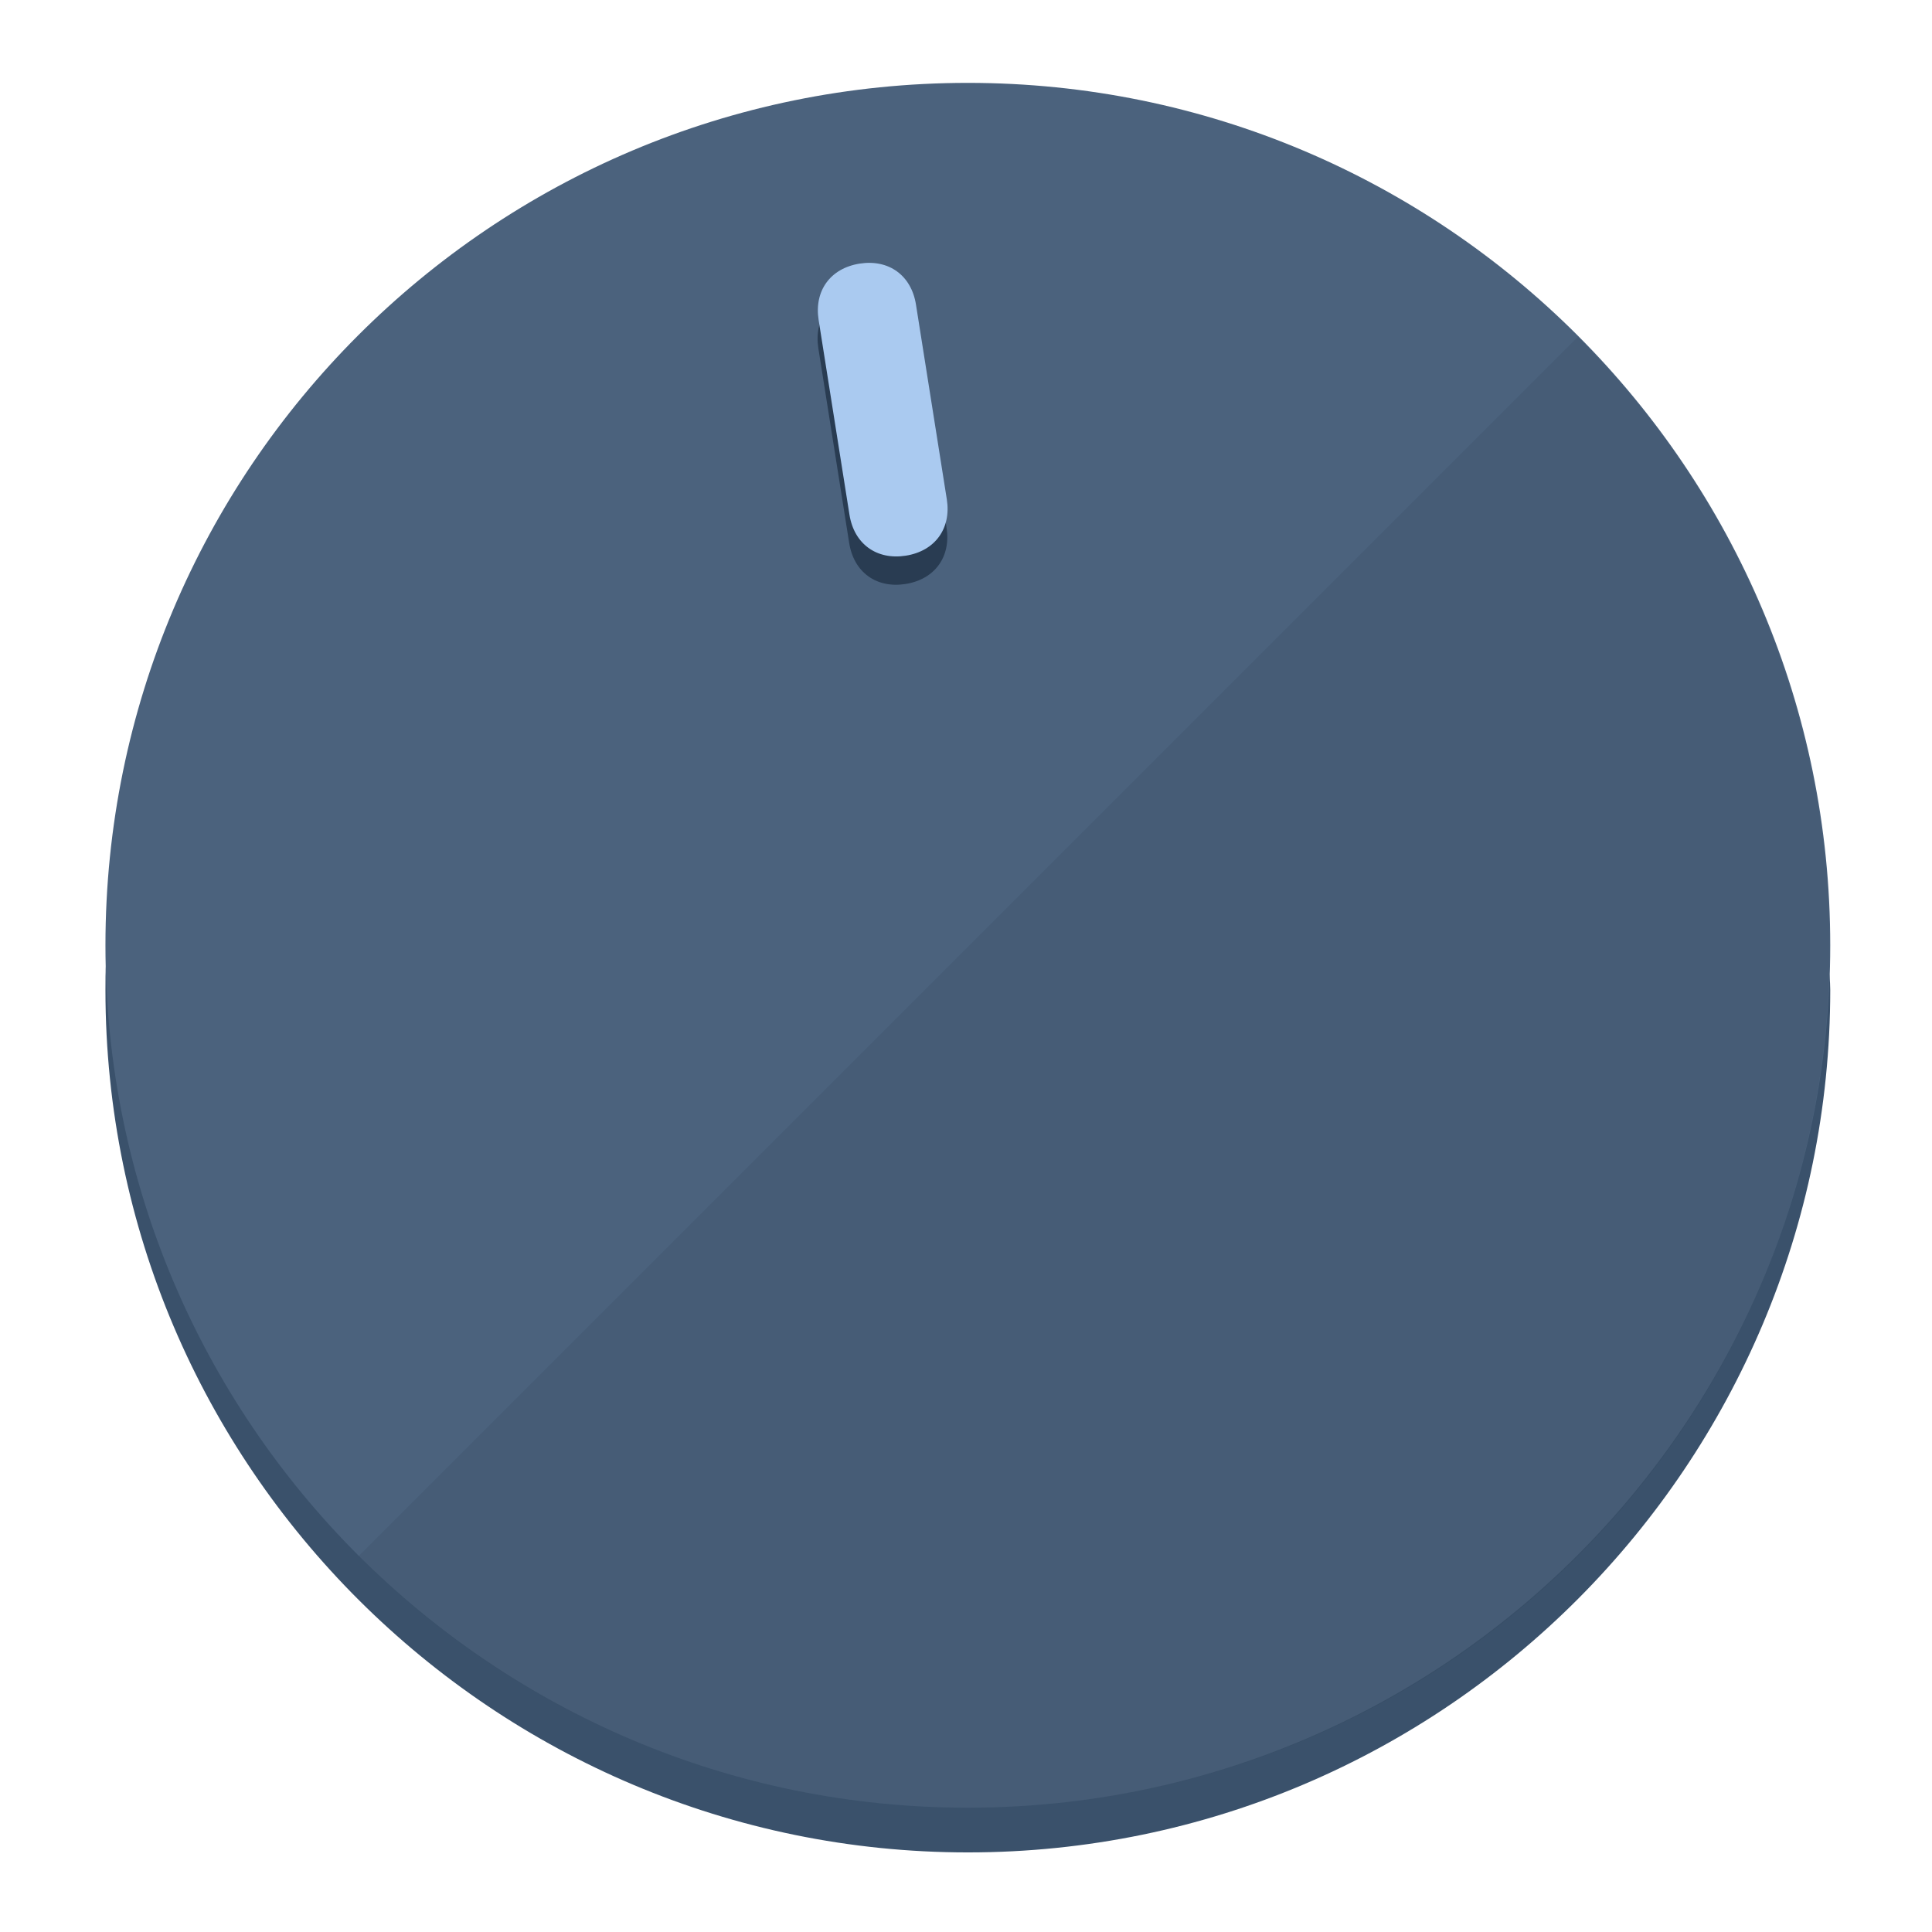
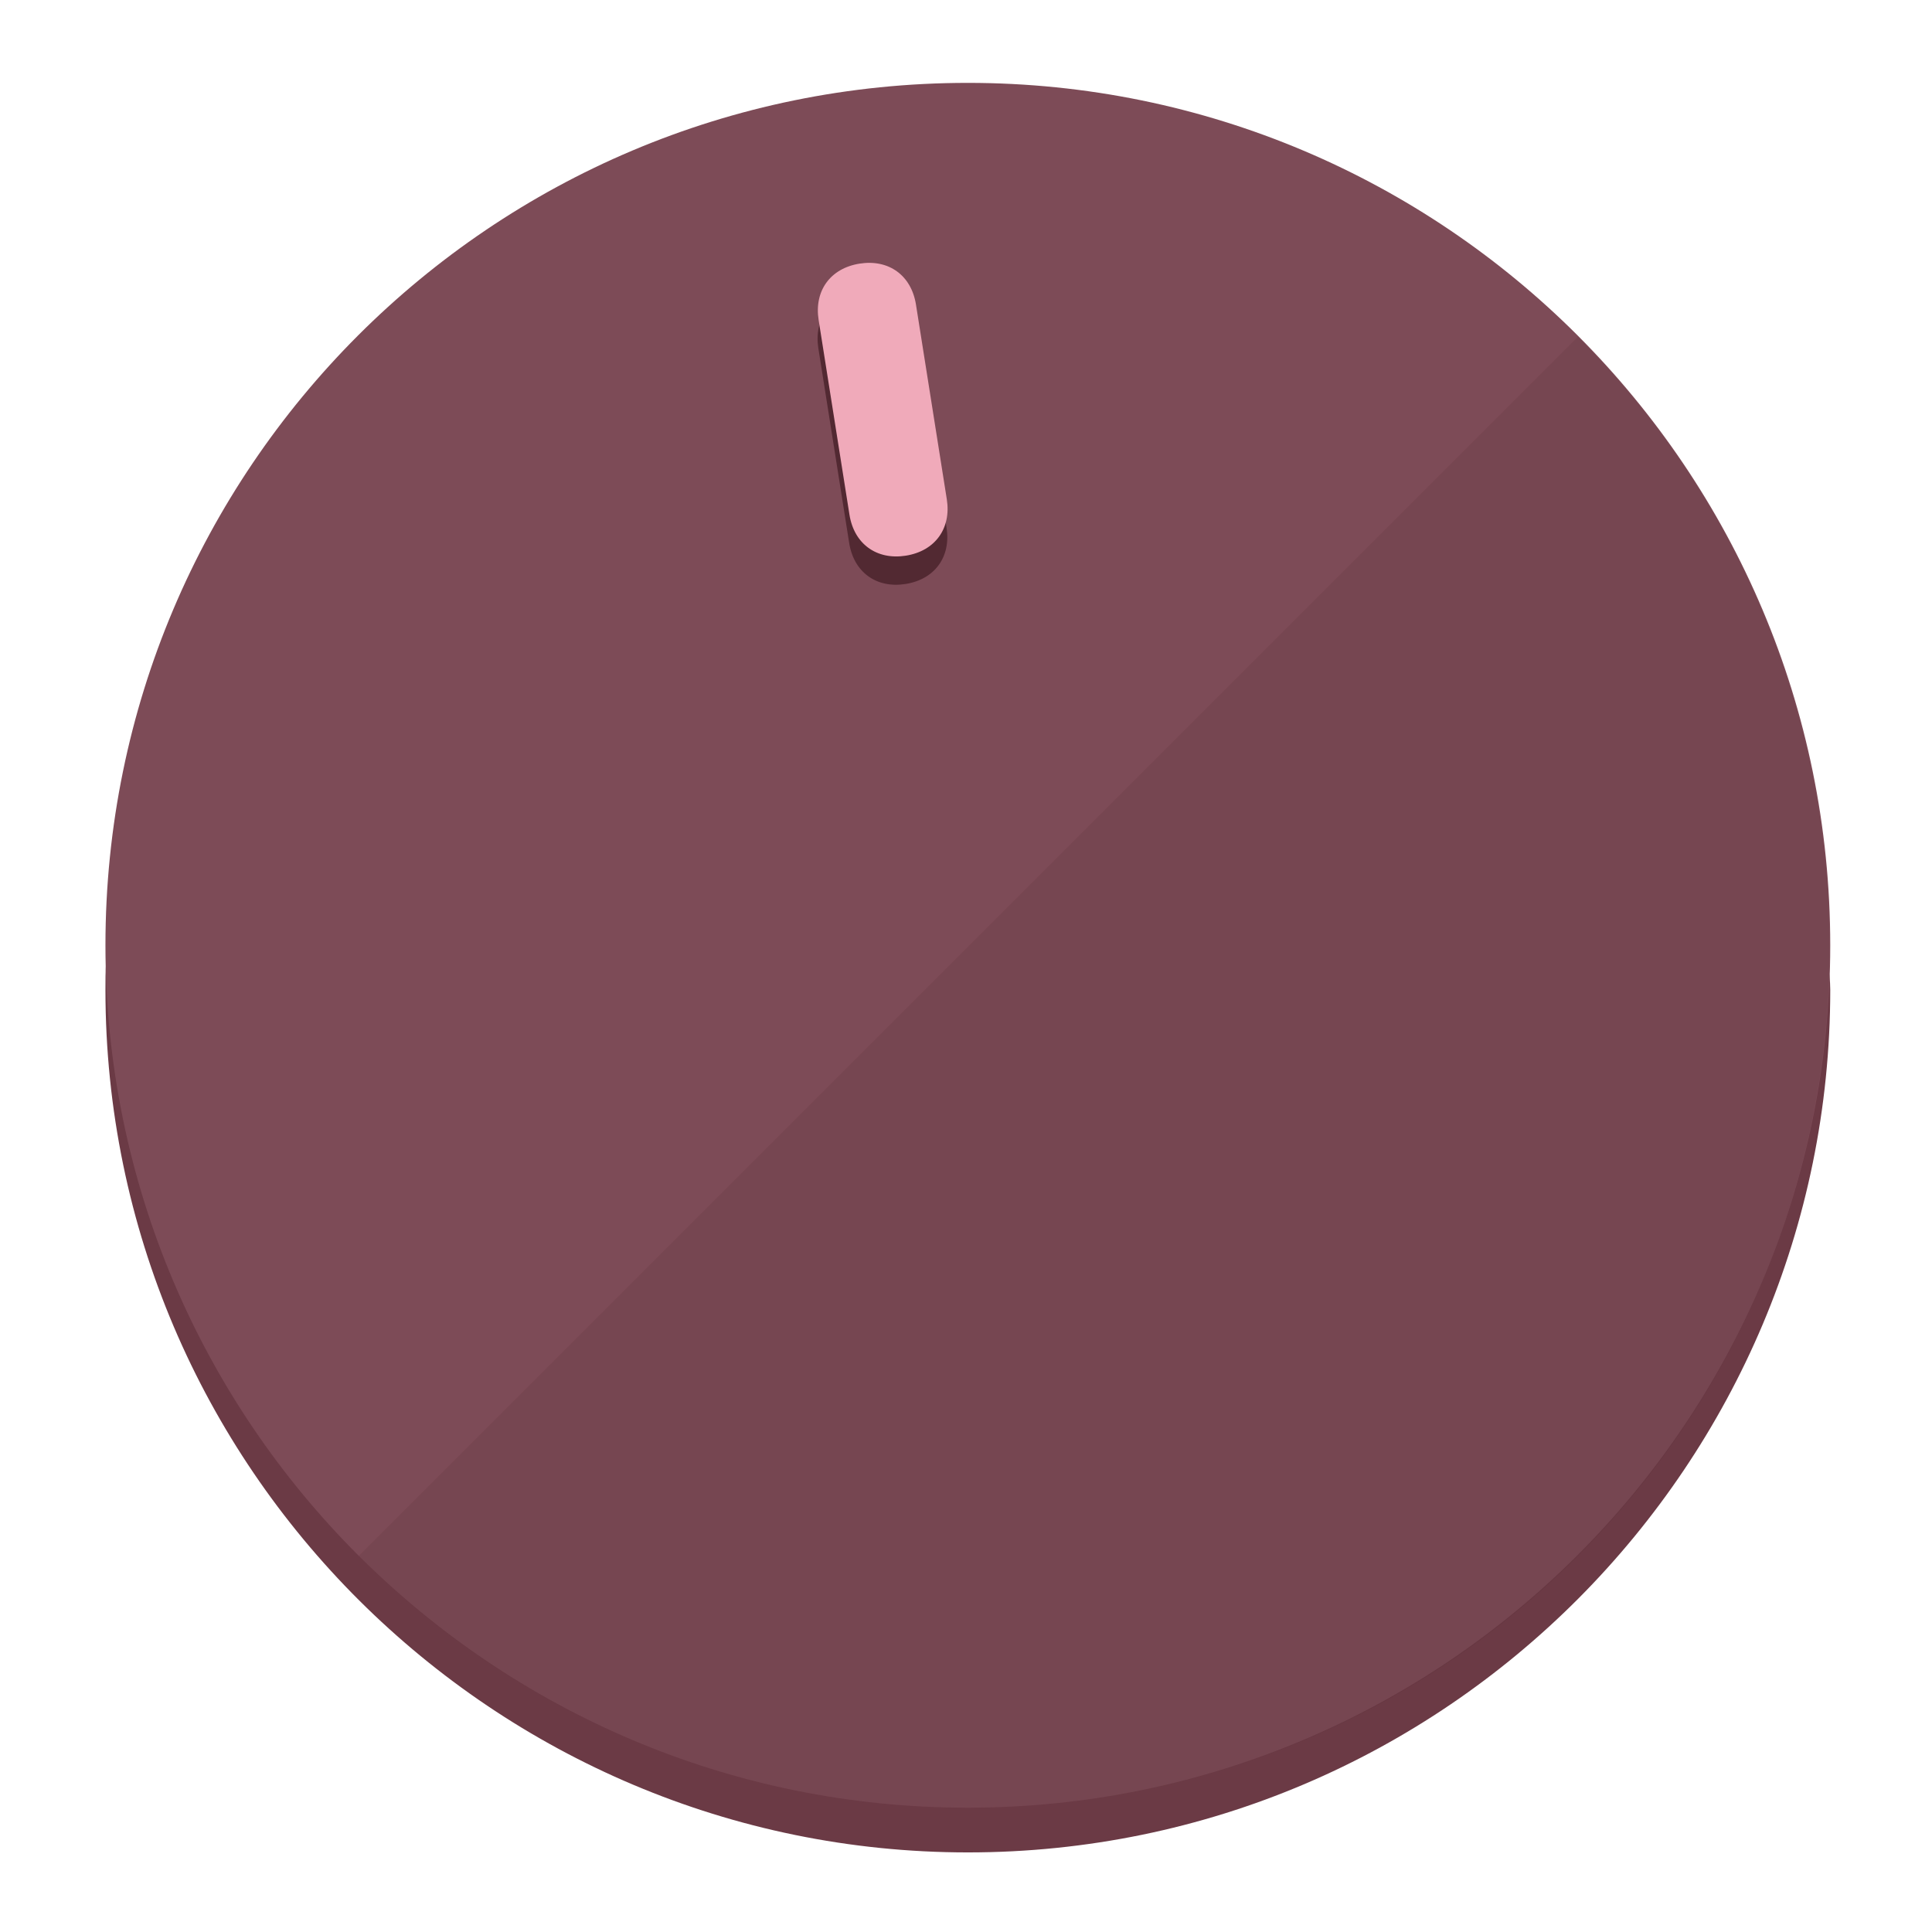
<svg xmlns="http://www.w3.org/2000/svg" height="120px" width="120px" version="1.1" id="Layer_1" viewBox="0 0 496.8 496.8" xml:space="preserve">
  <defs id="defs23" />
  <g id="g3158">
-     <path style="display:inline;fill:#3A516B;fill-opacity:1;stroke-width:1.584" d="m 248.875,445.92 c 116.582,0 212.89,-91.238 220.493,-205.286 0,5.069 1.267,8.87 1.267,13.939 0,121.651 -98.842,221.76 -221.76,221.76 -121.651,0 -221.76,-98.842 -221.76,-221.76 0,-5.069 0,-8.87 1.267,-13.939 7.603,114.048 103.91,205.286 220.493,205.286 z" id="path8" />
-     <circle style="display:inline;fill:#4B627D;fill-opacity:1;stroke-width:1.584" cx="248.875" cy="243.071" r="221.76" id="circle12" />
-     <path style="display:inline;fill:#293C52;fill-opacity:0.154;stroke-width:1.587" d="m 405.744,86.606 c 86.308,86.308 86.308,227.193 0,313.5 -86.308,86.308 -227.193,86.308 -313.5,0" id="path14" />
+     <path style="display:inline;fill:#6B3A45;fill-opacity:1;stroke-width:1.584" d="m 248.875,445.92 c 116.582,0 212.89,-91.238 220.493,-205.286 0,5.069 1.267,8.87 1.267,13.939 0,121.651 -98.842,221.76 -221.76,221.76 -121.651,0 -221.76,-98.842 -221.76,-221.76 0,-5.069 0,-8.87 1.267,-13.939 7.603,114.048 103.91,205.286 220.493,205.286 z" id="path8" />
+     <circle style="display:inline;fill:#7D4B57;fill-opacity:1;stroke-width:1.584" cx="248.875" cy="243.071" r="221.76" id="circle12" />
+     <path style="display:inline;fill:#522932;fill-opacity:0.154;stroke-width:1.587" d="m 405.744,86.606 c 86.308,86.308 86.308,227.193 0,313.5 -86.308,86.308 -227.193,86.308 -313.5,0" id="path14" />
  </g>
  <g id="g3198">
    <circle style="display:none;fill:#000000;fill-opacity:0;stroke-width:1.584" cx="207.304" cy="279.452" r="221.76" id="circle12-3" transform="rotate(-9)" />
-     <path style="display:inline;fill:#293C52;fill-opacity:1;stroke-width:1.584" d="m 243.395,135.669 c 1.189,7.51 -3.024,13.309 -10.534,14.498 v 0 c -7.51,1.189 -13.309,-3.024 -14.498,-10.534 l -7.929,-50.064 c -1.189,-7.51 3.024,-13.309 10.534,-14.498 v 0 c 7.51,-1.189 13.309,3.024 14.498,10.534 z" id="path3789" />
-     <path style="display:inline;fill:#AACAF0;stroke-width:1.584" d="m 243.465,128.388 c 1.189,7.51 -3.024,13.309 -10.534,14.498 v 0 c -7.51,1.189 -13.309,-3.024 -14.498,-10.534 l -7.929,-50.064 c -1.189,-7.51 3.024,-13.309 10.534,-14.498 v 0 c 7.51,-1.189 13.309,3.024 14.498,10.534 z" id="path915" />
+     <path style="display:inline;fill:#522932;fill-opacity:1;stroke-width:1.584" d="m 243.395,135.669 c 1.189,7.51 -3.024,13.309 -10.534,14.498 v 0 c -7.51,1.189 -13.309,-3.024 -14.498,-10.534 l -7.929,-50.064 c -1.189,-7.51 3.024,-13.309 10.534,-14.498 v 0 c 7.51,-1.189 13.309,3.024 14.498,10.534 z" id="path3789" />
+     <path style="display:inline;fill:#F0AABA;stroke-width:1.584" d="m 243.465,128.388 c 1.189,7.51 -3.024,13.309 -10.534,14.498 v 0 c -7.51,1.189 -13.309,-3.024 -14.498,-10.534 l -7.929,-50.064 c -1.189,-7.51 3.024,-13.309 10.534,-14.498 v 0 c 7.51,-1.189 13.309,3.024 14.498,10.534 z" id="path915" />
  </g>
</svg>
